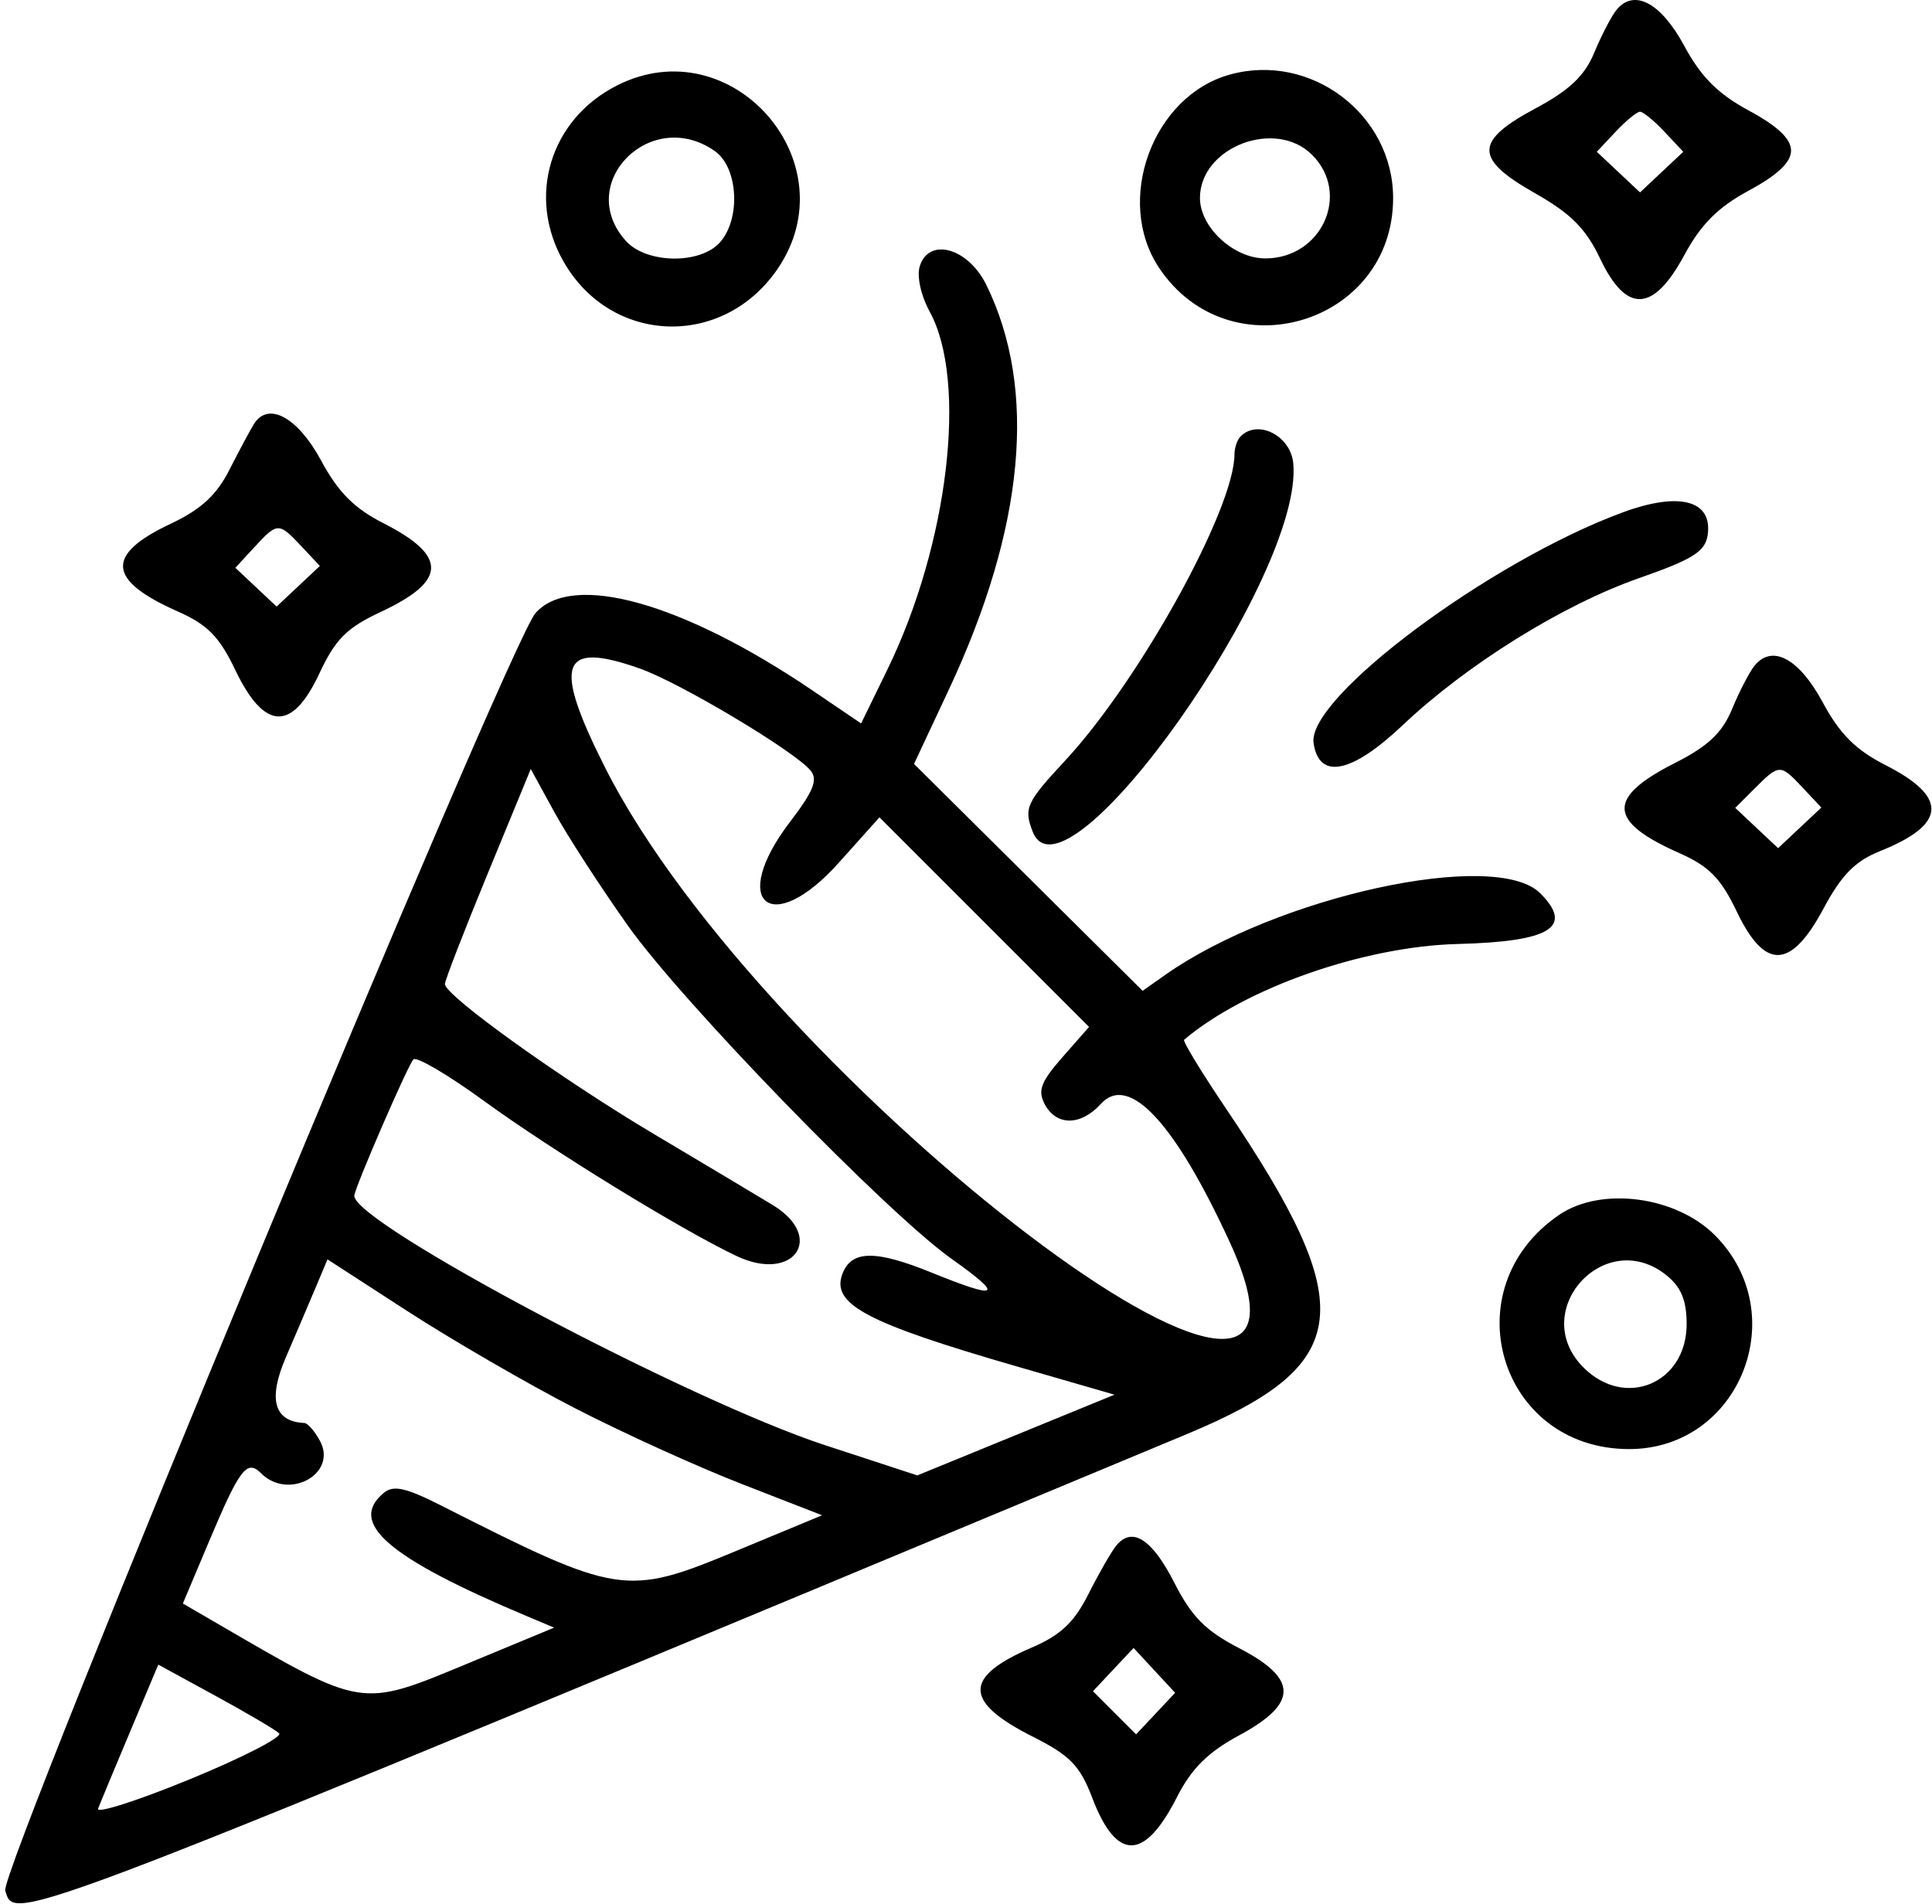
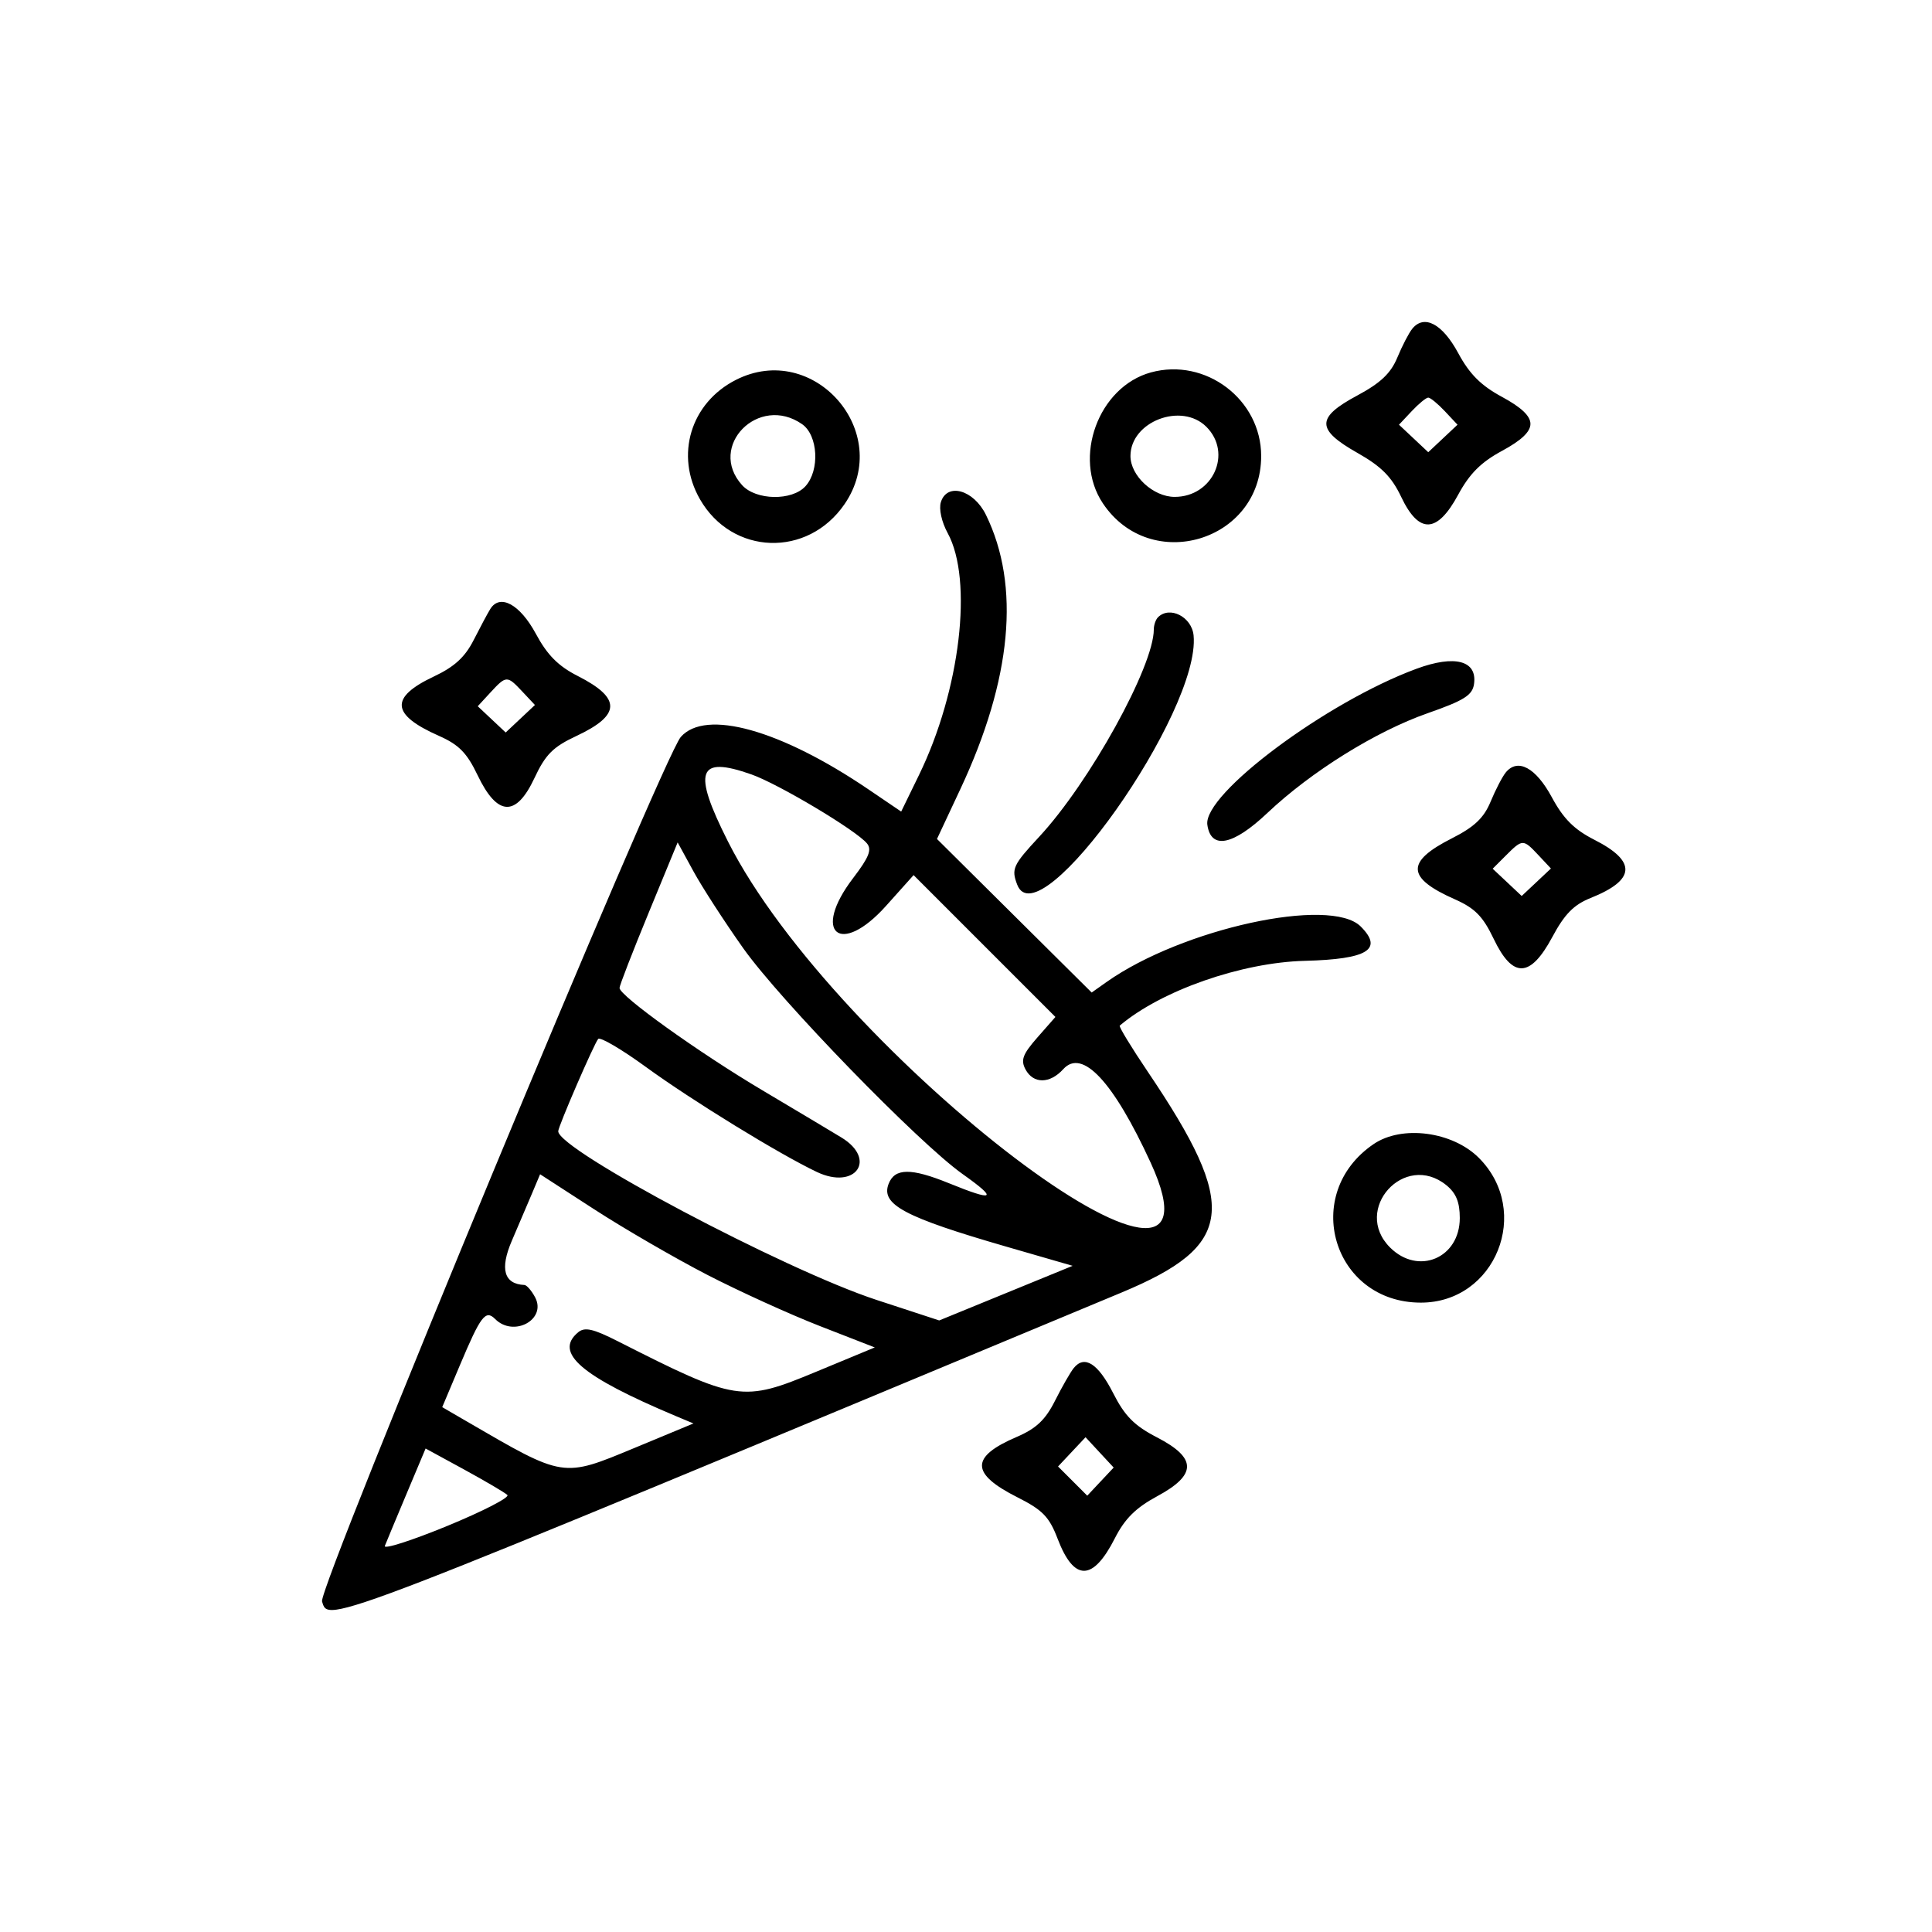
- <svg xmlns="http://www.w3.org/2000/svg" width="203" height="200" viewBox="0 0 203 200" fill="none">
-   <path fill-rule="evenodd" clip-rule="evenodd" d="M169.845 1.044C169.318 1.692 168.272 3.704 167.521 5.515C166.506 7.968 164.919 9.473 161.307 11.409C154.893 14.846 154.895 16.686 161.319 20.322C165.039 22.429 166.636 24.034 168.119 27.155C170.878 32.965 173.707 32.857 176.969 26.818C178.731 23.556 180.511 21.776 183.773 20.014C186.782 18.388 188.191 17.052 188.191 15.822C188.191 14.591 186.782 13.255 183.773 11.629C180.509 9.866 178.733 8.089 176.973 4.825C174.519 0.276 171.693 -1.223 169.845 1.044ZM64.811 8.99C57.777 12.565 55.323 20.704 59.227 27.514C64.229 36.238 75.961 36.637 81.688 28.279C89.351 17.097 76.886 2.852 64.811 8.99ZM129.255 7.828C121.107 10.066 117.065 21.077 121.793 28.154C129.181 39.214 146.378 34.076 146.378 20.808C146.378 12.034 137.752 5.495 129.255 7.828ZM174.89 13.845L176.867 15.949L174.596 18.084L172.323 20.218L170.051 18.084L167.78 15.949L169.756 13.845C170.844 12.688 171.999 11.741 172.323 11.741C172.648 11.741 173.803 12.688 174.89 13.845ZM75.105 15.873C77.575 17.603 77.865 23.016 75.62 25.497C73.534 27.802 67.926 27.706 65.775 25.33C60.319 19.3 68.361 11.148 75.105 15.873ZM137.869 16.275C141.956 20.362 138.883 27.155 132.948 27.155C129.622 27.155 126.082 23.882 126.082 20.808C126.082 15.461 134.006 12.412 137.869 16.275ZM96.645 27.964C96.31 29.018 96.755 31.045 97.699 32.777C101.681 40.077 99.649 57.213 93.245 70.348L90.479 76.021L85.386 72.566C71.736 63.307 60.106 60.06 56.258 64.434C53.444 67.634 -0.094 196.636 0.55 198.666C1.627 202.058 -0.588 202.914 124.722 150.693C142.249 143.388 142.962 137.449 128.822 116.495C126.232 112.657 124.25 109.402 124.418 109.259C130.851 103.809 143.315 99.446 153.168 99.197C162.913 98.95 165.393 97.423 161.832 93.862C157.14 89.171 134.121 94.195 122.39 102.473L120.059 104.118L108.048 92.196L96.038 80.275L99.669 72.529C107.663 55.471 109.02 40.943 103.644 29.952C101.741 26.06 97.621 24.889 96.645 27.964ZM26.683 44.557C26.277 45.209 25.116 47.375 24.105 49.369C22.753 52.034 21.114 53.538 17.927 55.042C11.027 58.297 11.253 60.97 18.706 64.266C21.799 65.635 23.051 66.909 24.707 70.376C27.759 76.769 30.675 76.918 33.529 70.825C35.249 67.152 36.411 65.986 40.037 64.287C46.981 61.035 47.043 58.414 40.258 54.965C37.226 53.425 35.533 51.719 33.746 48.406C31.285 43.841 28.184 42.151 26.683 44.557ZM130.355 45.852C130 46.208 129.709 47.055 129.709 47.736C129.709 53.466 119.735 71.509 111.912 79.931C107.834 84.322 107.558 84.925 108.498 87.376C111.838 96.081 137.026 60.483 135.885 48.67C135.606 45.782 132.174 44.033 130.355 45.852ZM170.5 53.844C156.523 58.998 137.346 73.301 138.021 78.068C138.573 81.969 141.996 81.298 147.342 76.241C154.135 69.817 164.174 63.568 172.233 60.747C177.89 58.767 179.178 57.957 179.429 56.221C179.958 52.574 176.468 51.644 170.5 53.844ZM31.632 57.366L33.609 59.471L31.337 61.605L29.065 63.74L26.897 61.702L24.729 59.666L26.671 57.559C29.156 54.865 29.277 54.859 31.632 57.366ZM67.231 70.253C71.451 71.742 83.465 78.917 85.162 80.961C85.961 81.924 85.483 83.125 83.015 86.357C76.523 94.86 81.007 98.615 88.142 90.65L92.406 85.888L103.418 96.9L114.429 107.912L111.633 111.097C109.347 113.701 109.009 114.606 109.784 116.054C111.004 118.334 113.569 118.316 115.655 116.012C118.593 112.765 123.42 117.93 129.21 130.519C143.644 161.894 80.248 113.729 63.574 80.65C58.039 69.668 58.87 67.303 67.231 70.253ZM184.352 69.953C183.825 70.601 182.768 72.638 182.005 74.481C180.955 77.015 179.486 78.405 175.975 80.184C168.795 83.823 168.926 86.316 176.471 89.654C179.564 91.022 180.816 92.297 182.472 95.763C185.438 101.975 188.162 101.891 191.597 95.48C193.495 91.939 194.925 90.484 197.541 89.437C204.533 86.64 204.721 83.757 198.129 80.407C194.986 78.81 193.317 77.142 191.512 73.794C189.027 69.186 186.209 67.675 184.352 69.953ZM65.968 97.26C71.722 105.376 93.158 127.441 100.012 132.303C105.559 136.237 104.999 136.617 97.904 133.735C91.994 131.333 89.474 131.362 88.522 133.842C87.295 137.04 90.984 139.001 106.858 143.593L117.103 146.556L106.744 150.798L96.385 155.039L86.669 151.856C72.366 147.171 37.225 128.553 37.225 125.66C37.225 124.912 42.851 111.928 43.436 111.325C43.761 110.991 47.086 112.945 50.826 115.669C57.996 120.889 71.587 129.236 77.396 131.988C83.379 134.822 86.781 130.034 81.2 126.632C79.704 125.72 74.153 122.403 68.863 119.261C58.992 113.398 46.746 104.618 46.746 103.405C46.746 103.029 48.776 97.792 51.258 91.766L55.769 80.809L58.24 85.325C59.598 87.81 63.076 93.18 65.968 97.26ZM189.397 82.754L191.374 84.858L189.103 86.993L186.83 89.127L184.578 87.011L182.326 84.895L184.352 82.868C186.957 80.262 187.054 80.26 189.397 82.754ZM163.838 127.652C152.488 135.372 157.508 152.256 171.158 152.273C182.778 152.289 188.473 138.086 180.175 129.787C176.078 125.69 168.23 124.664 163.838 127.652ZM60.346 147.944C65.333 150.518 73.23 154.11 77.896 155.926L86.379 159.228L77.273 163.008C65.791 167.773 64.986 167.649 46.447 158.252C42.638 156.321 41.344 156.03 40.327 156.873C36.512 160.039 40.766 163.695 55.455 169.871L58.224 171.035L49.142 174.805C37.853 179.49 38.208 179.546 23.007 170.705L19.215 168.5L21.964 161.977C25.199 154.301 25.942 153.328 27.433 154.818C30.32 157.705 35.478 154.884 33.63 151.431C33.079 150.402 32.337 149.547 31.98 149.53C28.797 149.389 28.133 147.048 30.029 142.647C31.076 140.215 32.491 136.901 33.172 135.282L34.41 132.338L42.845 137.8C47.484 140.804 55.359 145.37 60.346 147.944ZM175.124 134.029C176.641 135.256 177.22 136.666 177.22 139.132C177.22 145.363 170.769 148.088 166.389 143.707C160.485 137.803 168.635 128.774 175.124 134.029ZM117.268 162.441C116.751 163.085 115.442 165.37 114.36 167.518C112.866 170.483 111.436 171.832 108.42 173.125C101.193 176.224 101.226 178.818 108.542 182.507C112.45 184.478 113.472 185.534 114.776 188.947C117.315 195.597 120.25 195.568 123.659 188.859C125.199 185.83 126.908 184.133 130.218 182.345C136.419 178.996 136.414 176.41 130.2 173.193C126.677 171.371 125.205 169.885 123.4 166.335C121.041 161.697 118.937 160.361 117.268 162.441ZM121.424 180.066L119.372 182.25L117.105 179.984L114.839 177.717L116.974 175.444L119.108 173.172L121.292 175.527L123.475 177.883L121.424 180.066ZM29.33 182.14C29.725 182.514 25.514 184.682 19.972 186.958C14.43 189.234 10.08 190.625 10.304 190.048C10.529 189.472 12.044 185.834 13.672 181.962L16.633 174.924L22.622 178.192C25.916 179.989 28.935 181.766 29.33 182.14Z" fill="black" />
+ <svg xmlns="http://www.w3.org/2000/svg" width="96" height="96" viewBox="0 0 96 96" fill="none">
+   <path fill-rule="evenodd" clip-rule="evenodd" d="M70.176 16.334C70.007 16.541 69.673 17.185 69.433 17.765C69.108 18.55 68.6 19.031 67.444 19.651C65.391 20.751 65.392 21.339 67.448 22.503C68.638 23.177 69.149 23.691 69.624 24.69C70.507 26.549 71.412 26.514 72.456 24.582C73.02 23.538 73.589 22.968 74.633 22.404C75.596 21.884 76.047 21.457 76.047 21.063C76.047 20.669 75.596 20.241 74.633 19.721C73.589 19.157 73.02 18.589 72.457 17.544C71.672 16.088 70.767 15.608 70.176 16.334ZM36.565 18.877C34.314 20.021 33.529 22.625 34.779 24.805C36.379 27.596 40.133 27.724 41.966 25.049C44.418 21.471 40.429 16.913 36.565 18.877ZM57.187 18.505C54.58 19.221 53.286 22.745 54.8 25.009C57.164 28.549 62.667 26.904 62.667 22.659C62.667 19.851 59.906 17.759 57.187 18.505ZM71.791 20.43L72.423 21.104L71.696 21.787L70.969 22.47L70.242 21.787L69.515 21.104L70.148 20.43C70.496 20.06 70.865 19.757 70.969 19.757C71.073 19.757 71.443 20.06 71.791 20.43ZM39.859 21.079C40.65 21.633 40.742 23.365 40.024 24.159C39.357 24.897 37.562 24.866 36.874 24.106C35.128 22.176 37.701 19.567 39.859 21.079ZM59.944 21.208C61.252 22.516 60.268 24.69 58.369 24.69C57.305 24.69 56.172 23.642 56.172 22.659C56.172 20.947 58.708 19.972 59.944 21.208ZM46.752 24.948C46.645 25.286 46.787 25.934 47.09 26.489C48.364 28.825 47.713 34.308 45.664 38.511L44.779 40.327L43.149 39.221C38.781 36.258 35.06 35.219 33.828 36.619C32.928 37.643 15.796 78.924 16.002 79.573C16.346 80.659 15.637 80.933 55.737 64.222C61.345 61.884 61.574 59.984 57.049 53.278C56.22 52.05 55.586 51.009 55.639 50.963C57.698 49.219 61.687 47.823 64.84 47.743C67.958 47.664 68.751 47.175 67.612 46.036C66.11 44.535 58.745 46.142 54.99 48.791L54.245 49.318L50.401 45.503L46.558 41.688L47.72 39.209C50.278 33.751 50.712 29.102 48.992 25.585C48.383 24.339 47.064 23.965 46.752 24.948ZM24.364 30.258C24.234 30.467 23.863 31.16 23.539 31.798C23.107 32.651 22.582 33.132 21.562 33.613C19.355 34.655 19.427 35.51 21.812 36.565C22.801 37.003 23.202 37.411 23.732 38.52C24.709 40.566 25.642 40.614 26.555 38.664C27.105 37.489 27.477 37.115 28.638 36.572C30.86 35.531 30.88 34.693 28.708 33.589C27.738 33.096 27.196 32.55 26.625 31.49C25.837 30.029 24.845 29.488 24.364 30.258ZM57.539 30.673C57.426 30.787 57.332 31.058 57.332 31.276C57.332 33.109 54.141 38.883 51.638 41.578C50.333 42.983 50.244 43.176 50.545 43.96C51.614 46.746 59.674 35.355 59.309 31.575C59.219 30.65 58.121 30.091 57.539 30.673ZM70.386 33.23C65.913 34.879 59.776 39.456 59.992 40.982C60.169 42.23 61.264 42.015 62.975 40.397C65.149 38.342 68.361 36.342 70.94 35.439C72.75 34.806 73.163 34.546 73.243 33.991C73.412 32.824 72.295 32.526 70.386 33.23ZM25.948 34.357L26.581 35.031L25.854 35.714L25.127 36.397L24.433 35.745L23.739 35.093L24.36 34.419C25.156 33.557 25.195 33.555 25.948 34.357ZM37.34 38.481C38.69 38.958 42.535 41.253 43.078 41.908C43.333 42.216 43.18 42.6 42.39 43.634C40.313 46.355 41.748 47.557 44.031 45.008L45.396 43.484L48.919 47.008L52.443 50.532L51.548 51.551C50.817 52.384 50.709 52.674 50.956 53.137C51.347 53.867 52.168 53.861 52.835 53.124C53.776 52.085 55.32 53.738 57.173 57.766C61.792 67.806 41.505 52.393 36.169 41.808C34.398 38.294 34.664 37.537 37.34 38.481ZM74.819 38.385C74.65 38.592 74.312 39.244 74.067 39.834C73.731 40.645 73.261 41.09 72.138 41.659C69.84 42.823 69.882 43.621 72.297 44.689C73.286 45.127 73.687 45.535 74.217 46.644C75.166 48.632 76.037 48.605 77.137 46.554C77.744 45.42 78.202 44.955 79.039 44.62C81.276 43.725 81.336 42.802 79.227 41.73C78.221 41.219 77.687 40.686 77.109 39.614C76.314 38.14 75.413 37.656 74.819 38.385ZM36.935 47.123C38.777 49.72 45.636 56.781 47.83 58.337C49.605 59.596 49.425 59.718 47.155 58.795C45.264 58.026 44.457 58.036 44.153 58.829C43.76 59.853 44.94 60.48 50.02 61.95L53.299 62.898L49.984 64.255L46.669 65.612L43.56 64.594C38.983 63.095 27.738 57.137 27.738 56.211C27.738 55.972 29.538 51.817 29.725 51.624C29.829 51.517 30.893 52.142 32.09 53.014C34.384 54.684 38.733 57.355 40.592 58.236C42.507 59.143 43.596 57.611 41.81 56.522C41.331 56.23 39.554 55.169 37.862 54.164C34.703 52.287 30.784 49.478 30.784 49.09C30.784 48.969 31.434 47.294 32.228 45.365L33.672 41.859L34.462 43.304C34.897 44.099 36.01 45.818 36.935 47.123ZM76.433 42.481L77.065 43.155L76.339 43.838L75.612 44.521L74.891 43.843L74.17 43.166L74.818 42.518C75.652 41.684 75.683 41.683 76.433 42.481ZM68.254 56.849C64.622 59.319 66.228 64.722 70.596 64.727C74.315 64.732 76.137 60.188 73.482 57.532C72.171 56.221 69.659 55.892 68.254 56.849ZM35.136 63.342C36.732 64.166 39.259 65.315 40.752 65.896L43.467 66.953L40.553 68.162C36.879 69.687 36.621 69.648 30.689 66.641C29.47 66.023 29.056 65.93 28.73 66.199C27.509 67.213 28.871 68.382 33.571 70.359L34.457 70.731L31.551 71.938C27.939 73.437 28.052 73.455 23.188 70.626L21.974 69.92L22.854 67.832C23.889 65.376 24.127 65.065 24.604 65.542C25.528 66.466 27.179 65.563 26.587 64.458C26.411 64.129 26.173 63.855 26.059 63.85C25.041 63.804 24.828 63.055 25.435 61.647C25.77 60.869 26.223 59.808 26.441 59.29L26.837 58.348L29.536 60.096C31.02 61.057 33.541 62.518 35.136 63.342ZM71.865 58.889C72.351 59.282 72.536 59.733 72.536 60.522C72.536 62.516 70.472 63.388 69.07 61.986C67.181 60.097 69.789 57.208 71.865 58.889ZM53.351 67.981C53.186 68.187 52.767 68.918 52.421 69.606C51.943 70.555 51.485 70.986 50.52 71.4C48.207 72.391 48.218 73.222 50.559 74.402C51.81 75.033 52.137 75.371 52.554 76.463C53.367 78.591 54.306 78.582 55.397 76.435C55.889 75.466 56.436 74.922 57.495 74.35C59.48 73.279 59.478 72.451 57.49 71.422C56.362 70.839 55.891 70.363 55.314 69.227C54.559 67.743 53.886 67.316 53.351 67.981ZM54.681 73.621L54.025 74.32L53.3 73.595L52.574 72.869L53.257 72.142L53.94 71.415L54.639 72.169L55.338 72.922L54.681 73.621ZM25.211 74.285C25.338 74.404 23.99 75.098 22.217 75.826C20.443 76.555 19.051 77 19.123 76.815C19.195 76.631 19.68 75.467 20.201 74.228L21.148 71.976L23.065 73.021C24.119 73.597 25.085 74.165 25.211 74.285Z" fill="black" />
</svg>
